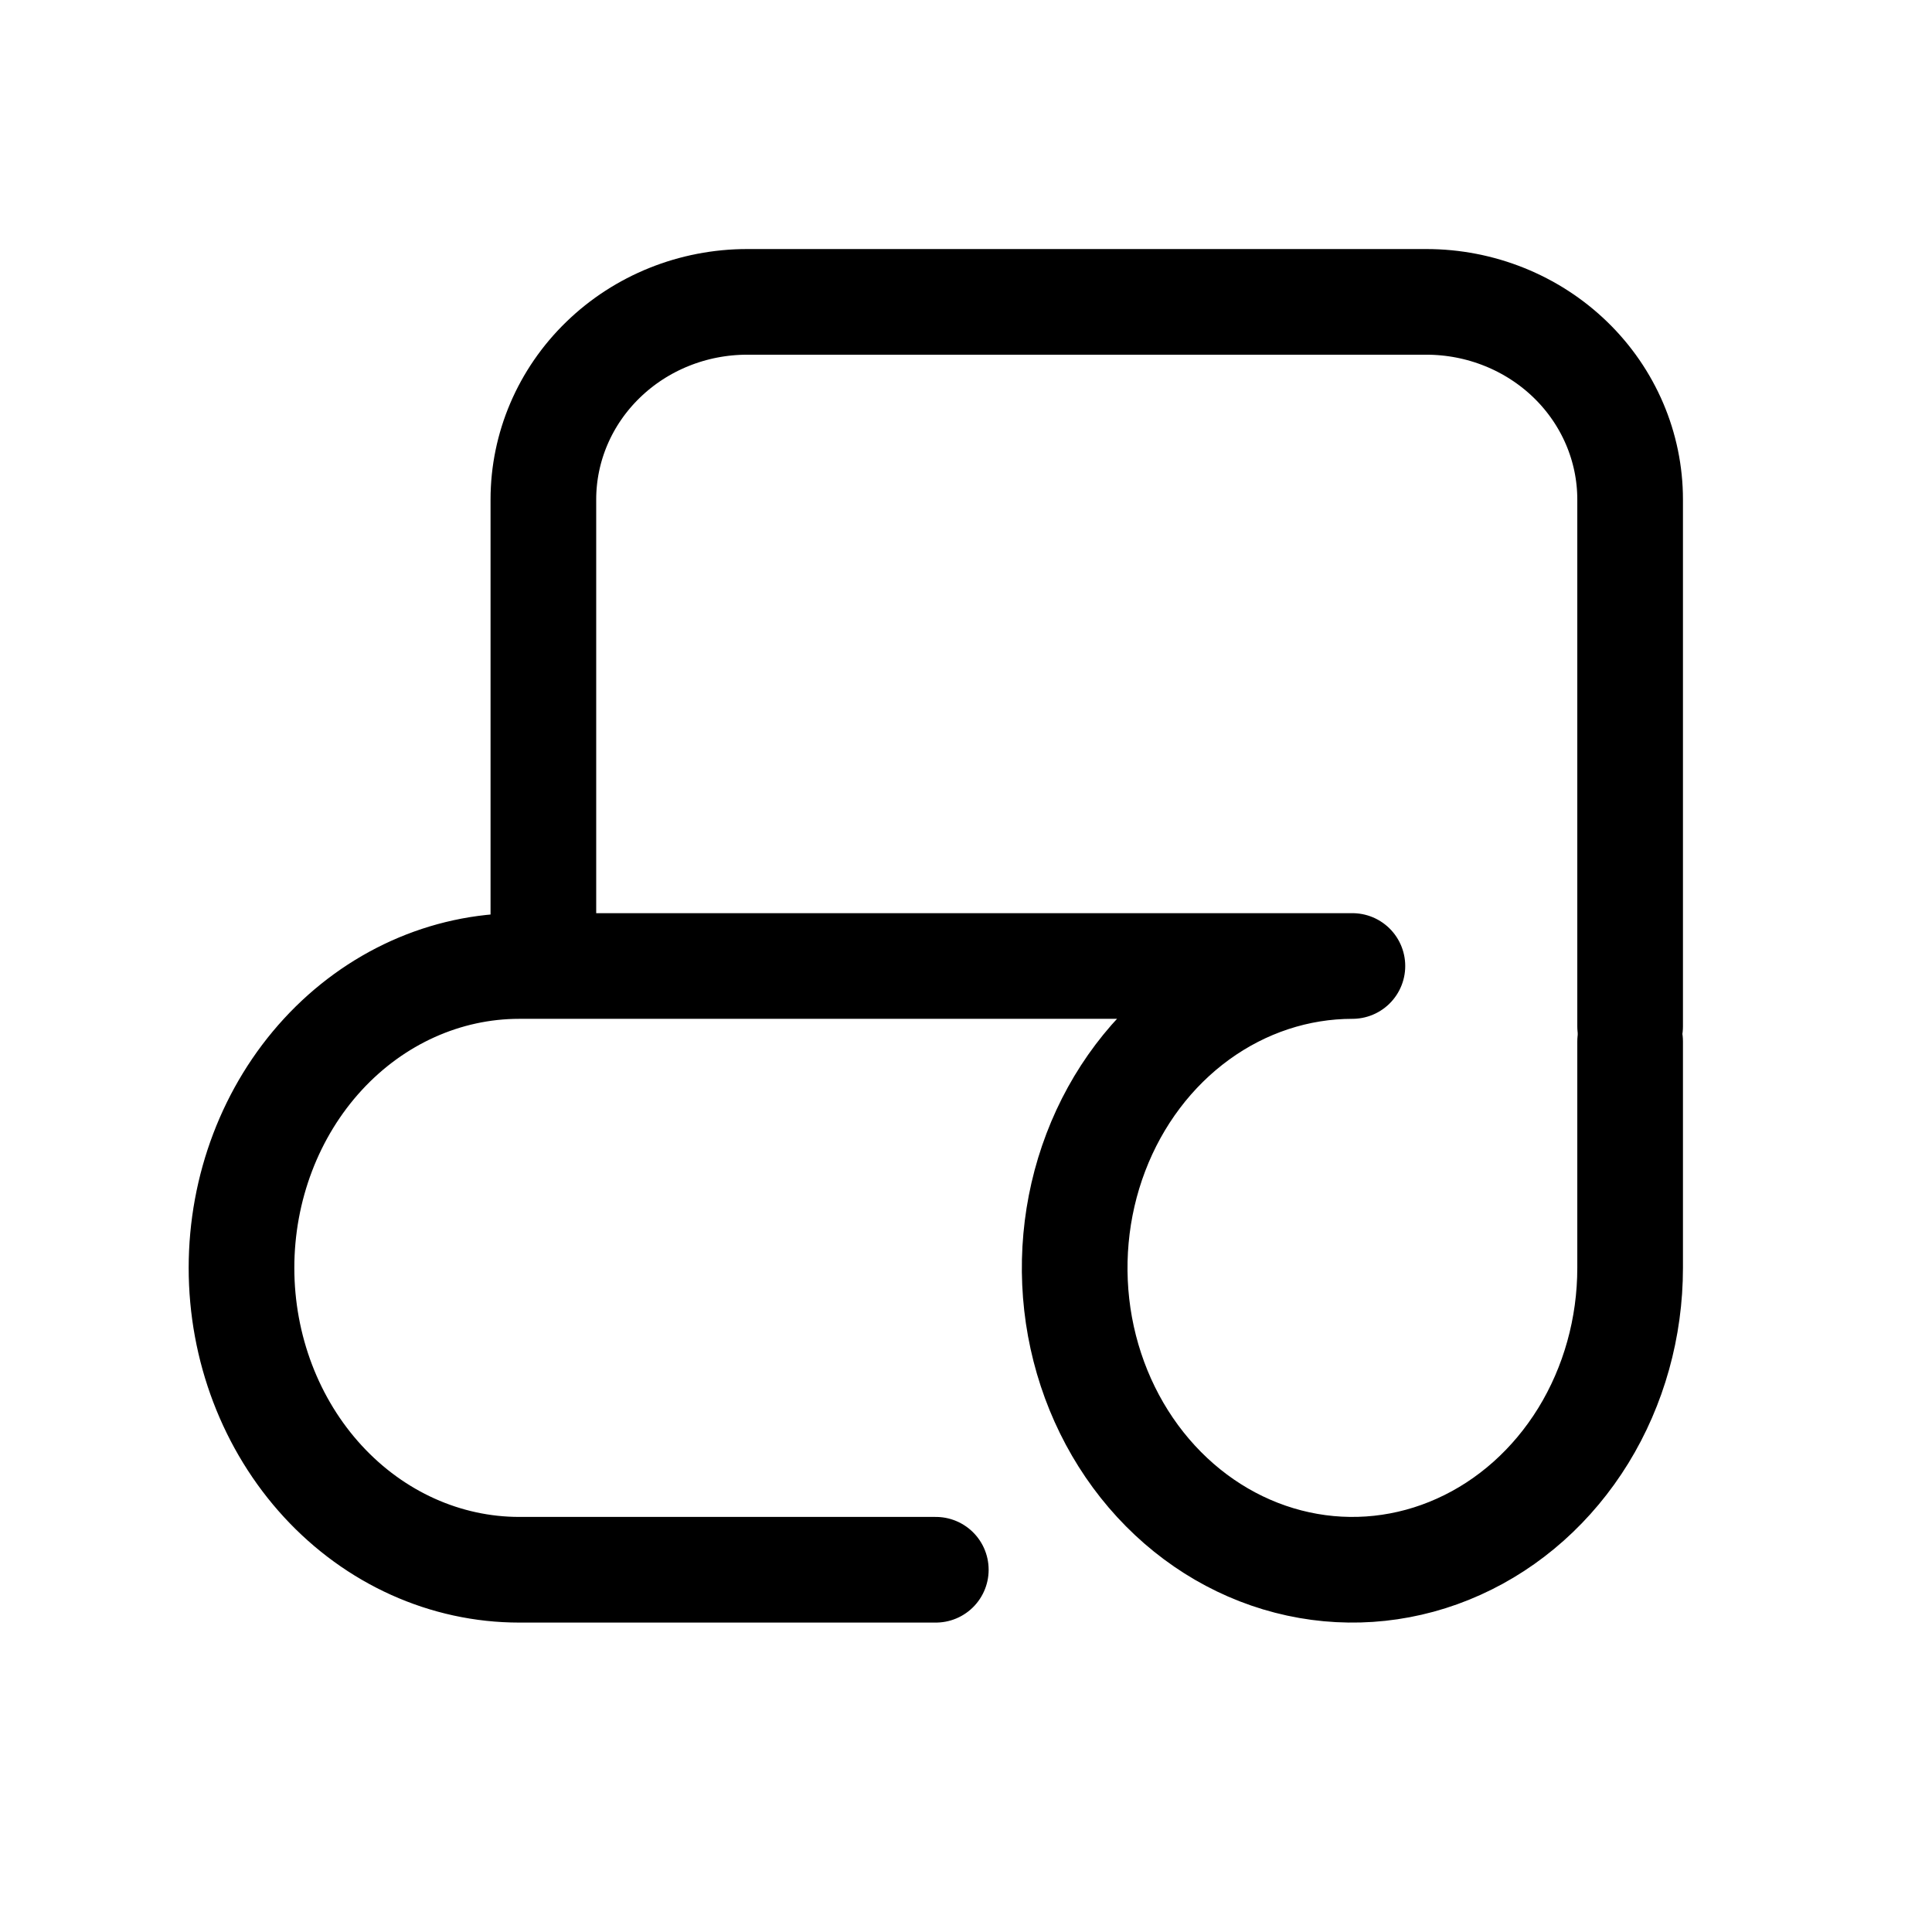
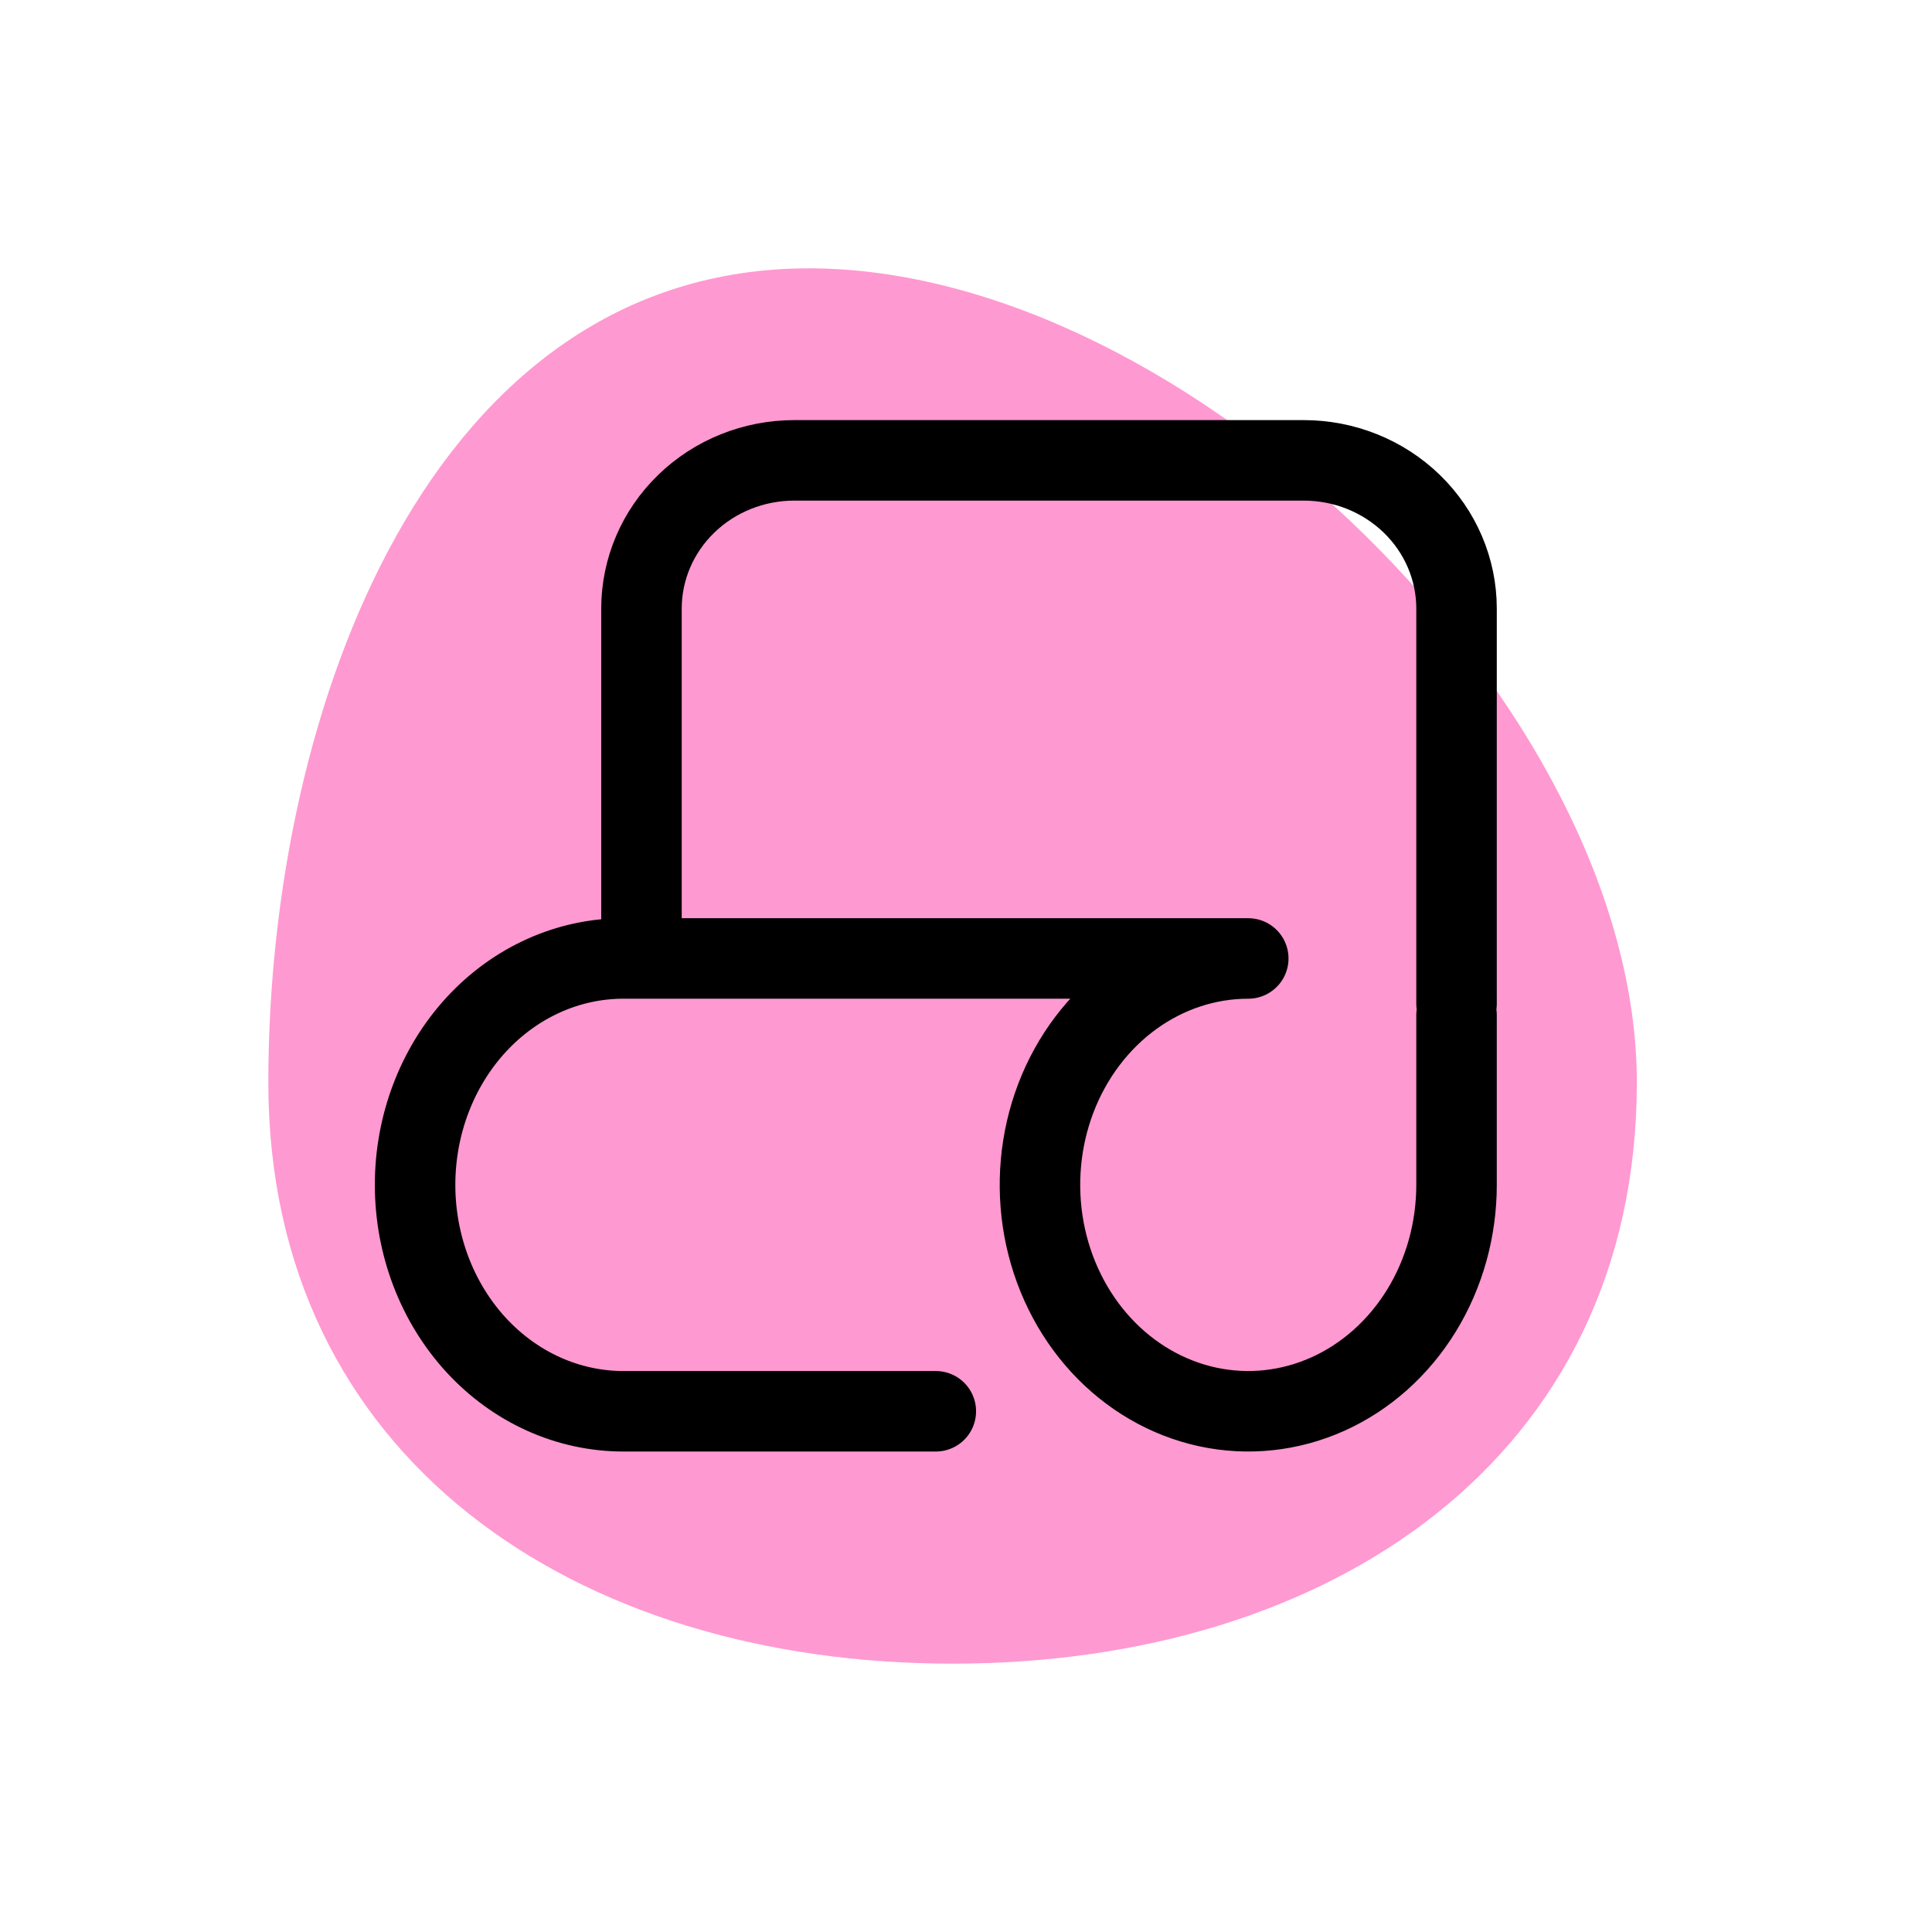
- <svg xmlns="http://www.w3.org/2000/svg" width="32" height="32" viewBox="0 0 32 32" fill="none">
-   <path d="M27 17V8.273C27 7.405 26.644 6.572 26.012 5.959C25.379 5.345 24.52 5 23.625 5H12.375C11.48 5 10.621 5.345 9.989 5.959C9.356 6.572 9 7.405 9 8.273V15.909" stroke="black" stroke-width="1.75" stroke-linecap="round" stroke-linejoin="round" />
-   <path d="M15.5 26H8.6C7.38 26 6.21 25.473 5.347 24.535C4.485 23.598 4 22.326 4 21C4 19.674 4.485 18.402 5.347 17.465C6.21 16.527 7.38 16 8.6 16H22.4C21.49 16 20.601 16.293 19.844 16.843C19.088 17.392 18.498 18.173 18.15 19.087C17.802 20 17.711 21.006 17.888 21.975C18.066 22.945 18.504 23.836 19.147 24.535C19.791 25.235 20.61 25.711 21.503 25.904C22.395 26.097 23.32 25.998 24.16 25.619C25.001 25.241 25.719 24.6 26.225 23.778C26.73 22.956 27 21.989 27 21V17.25" stroke="black" stroke-width="1.75" stroke-linecap="round" stroke-linejoin="round" />
+ <svg xmlns="http://www.w3.org/2000/svg" width="72" height="72" viewBox="0 0 72 72" fill="none">
+   <path d="M61 40.34C61 54.313 49.583 62 35.5 62C21.417 62 10 54.313 10 40.34C10 26.367 16.062 10 30.146 10C44.229 10 61 26.367 61 40.34Z" fill="#FF99D1" />
+   <path d="M54.281 37.406V22.679C54.281 21.214 53.681 19.809 52.613 18.774C51.545 17.738 50.096 17.156 48.586 17.156H29.602C28.091 17.156 26.642 17.738 25.574 18.774C24.506 19.809 23.906 21.214 23.906 22.679V35.565M34.875 52.594H23.231C21.172 52.594 19.198 51.705 17.742 50.123C16.287 48.54 15.469 46.394 15.469 44.156C15.469 41.919 16.287 39.772 17.742 38.19C19.198 36.608 21.172 35.719 23.231 35.719H46.519C44.983 35.719 43.483 36.214 42.206 37.141C40.93 38.068 39.935 39.386 39.347 40.927C38.76 42.469 38.606 44.166 38.905 45.802C39.205 47.439 39.944 48.943 41.03 50.123C42.115 51.303 43.499 52.106 45.004 52.432C46.51 52.757 48.071 52.59 49.489 51.952C50.908 51.313 52.12 50.231 52.973 48.844C53.826 47.456 54.281 45.825 54.281 44.156V37.828" stroke="black" stroke-width="3" stroke-linecap="round" stroke-linejoin="round" />
</svg>
